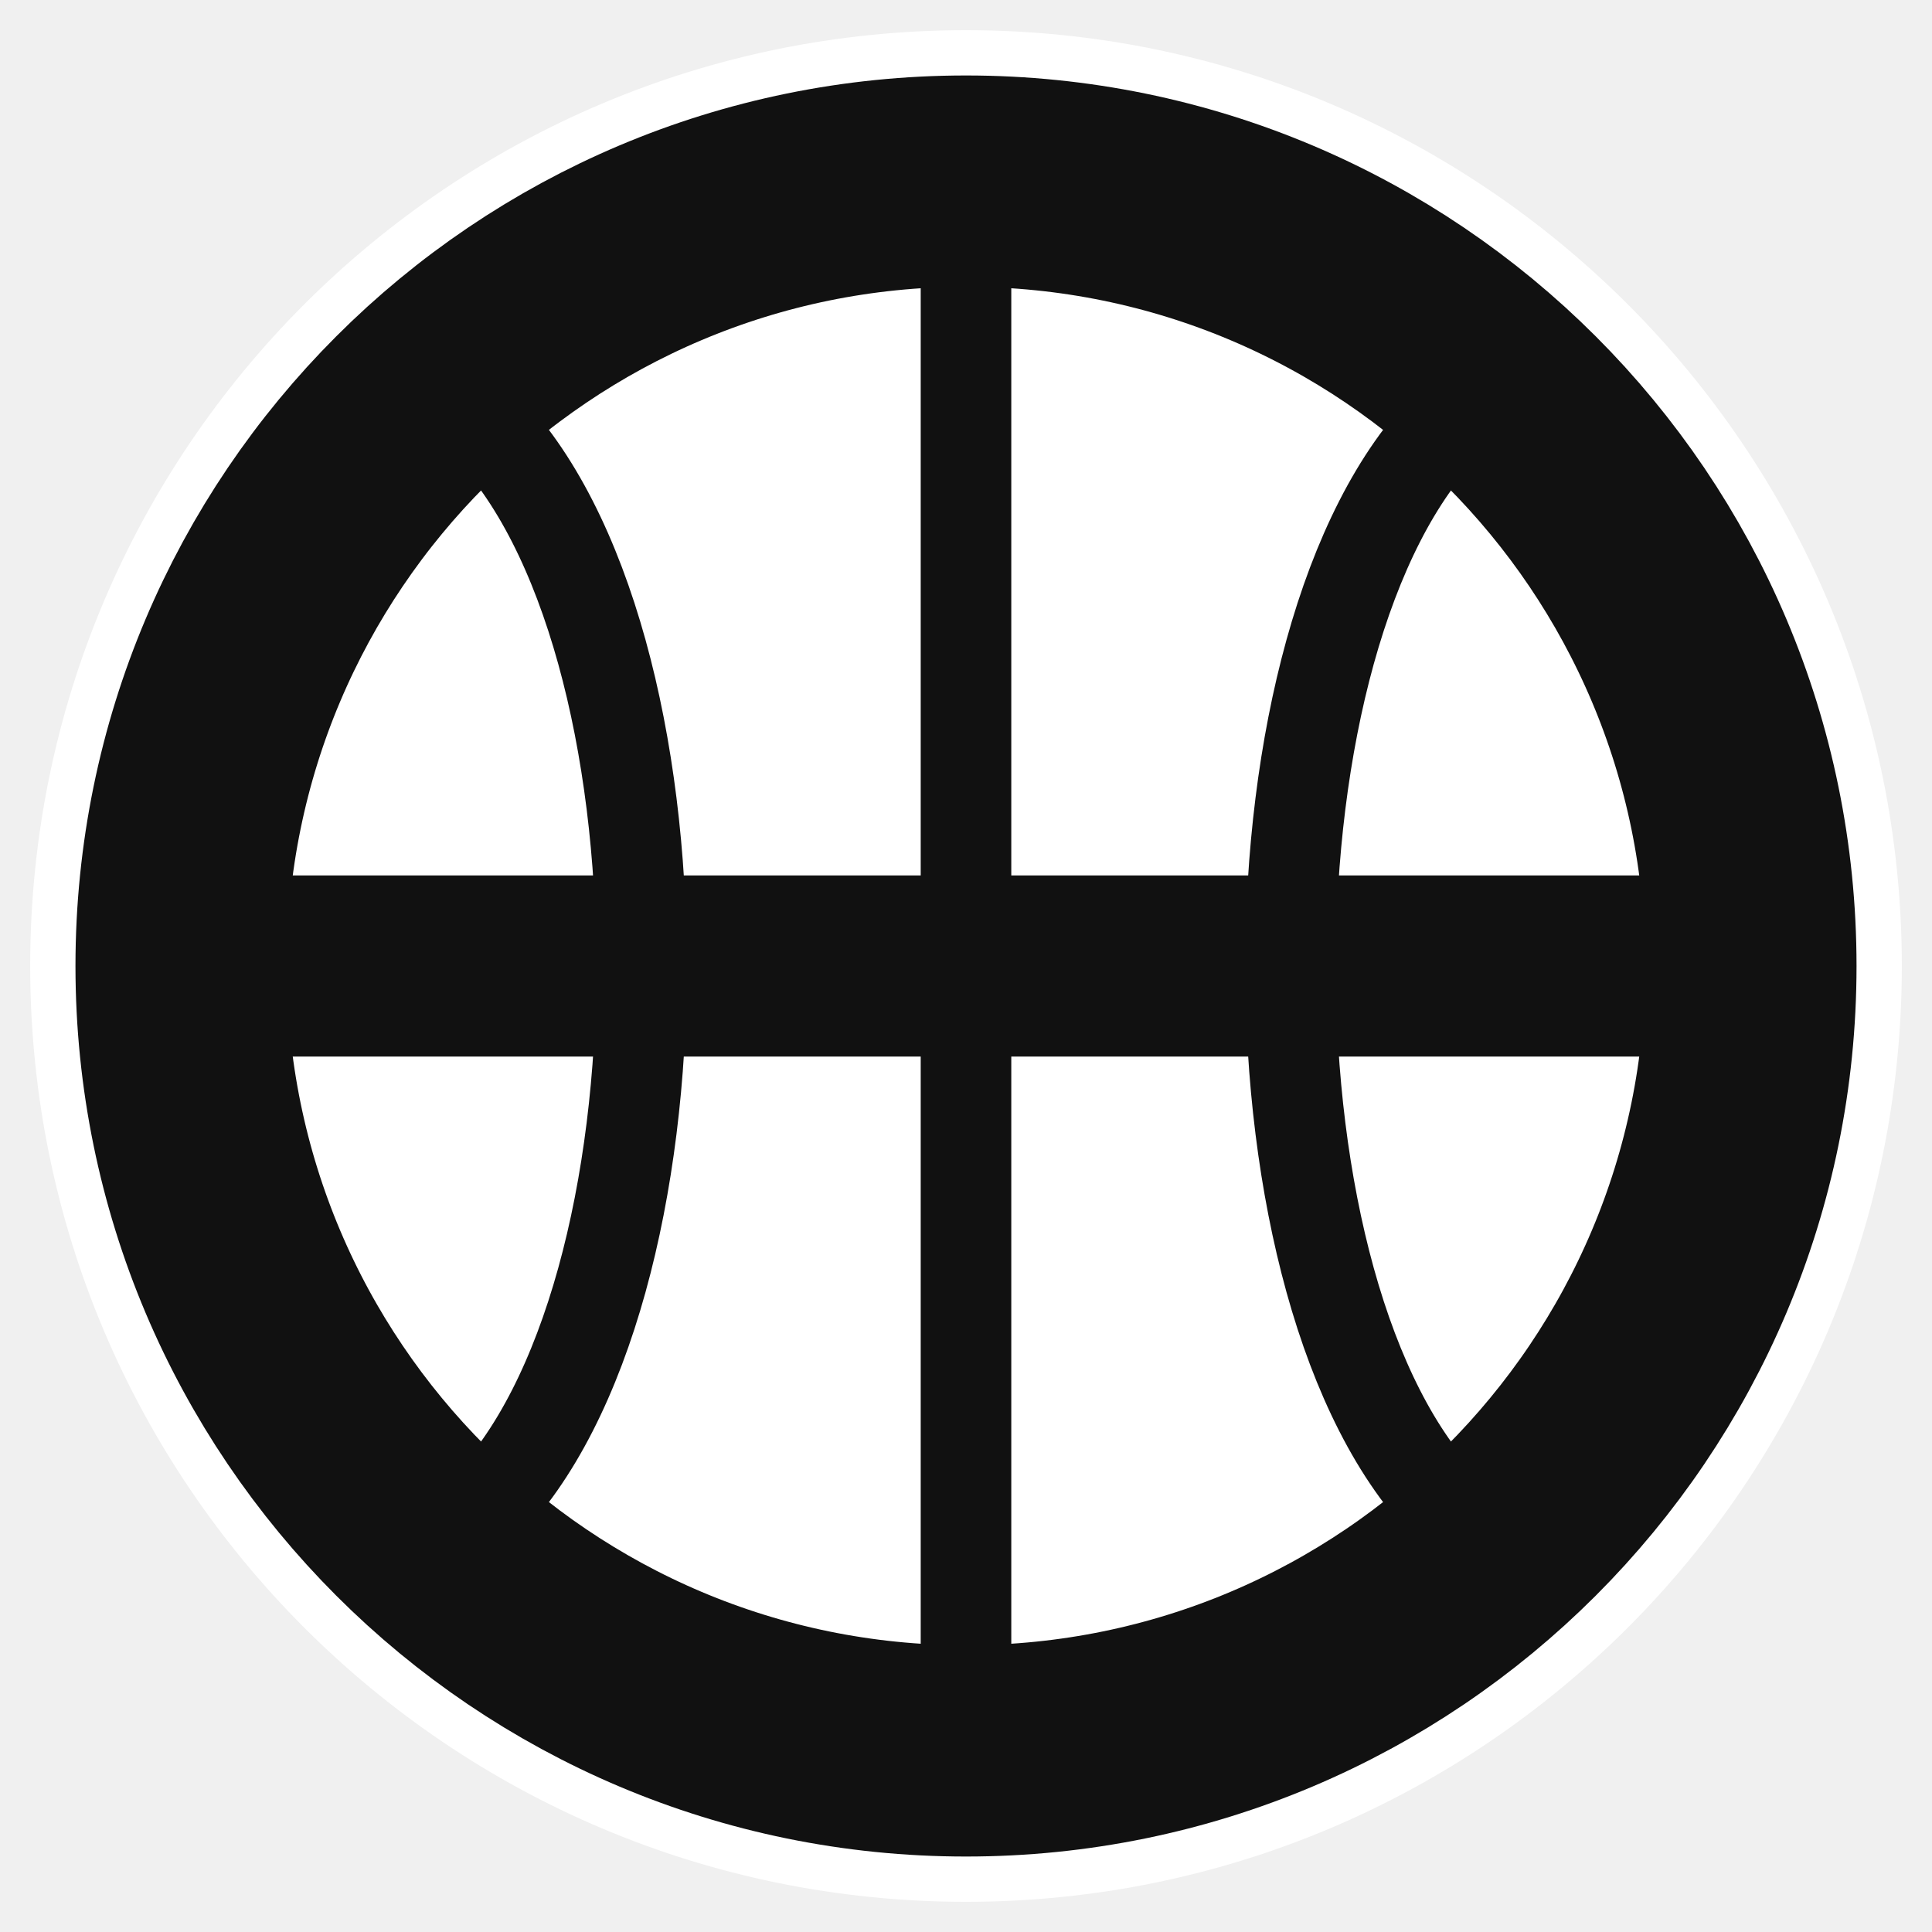
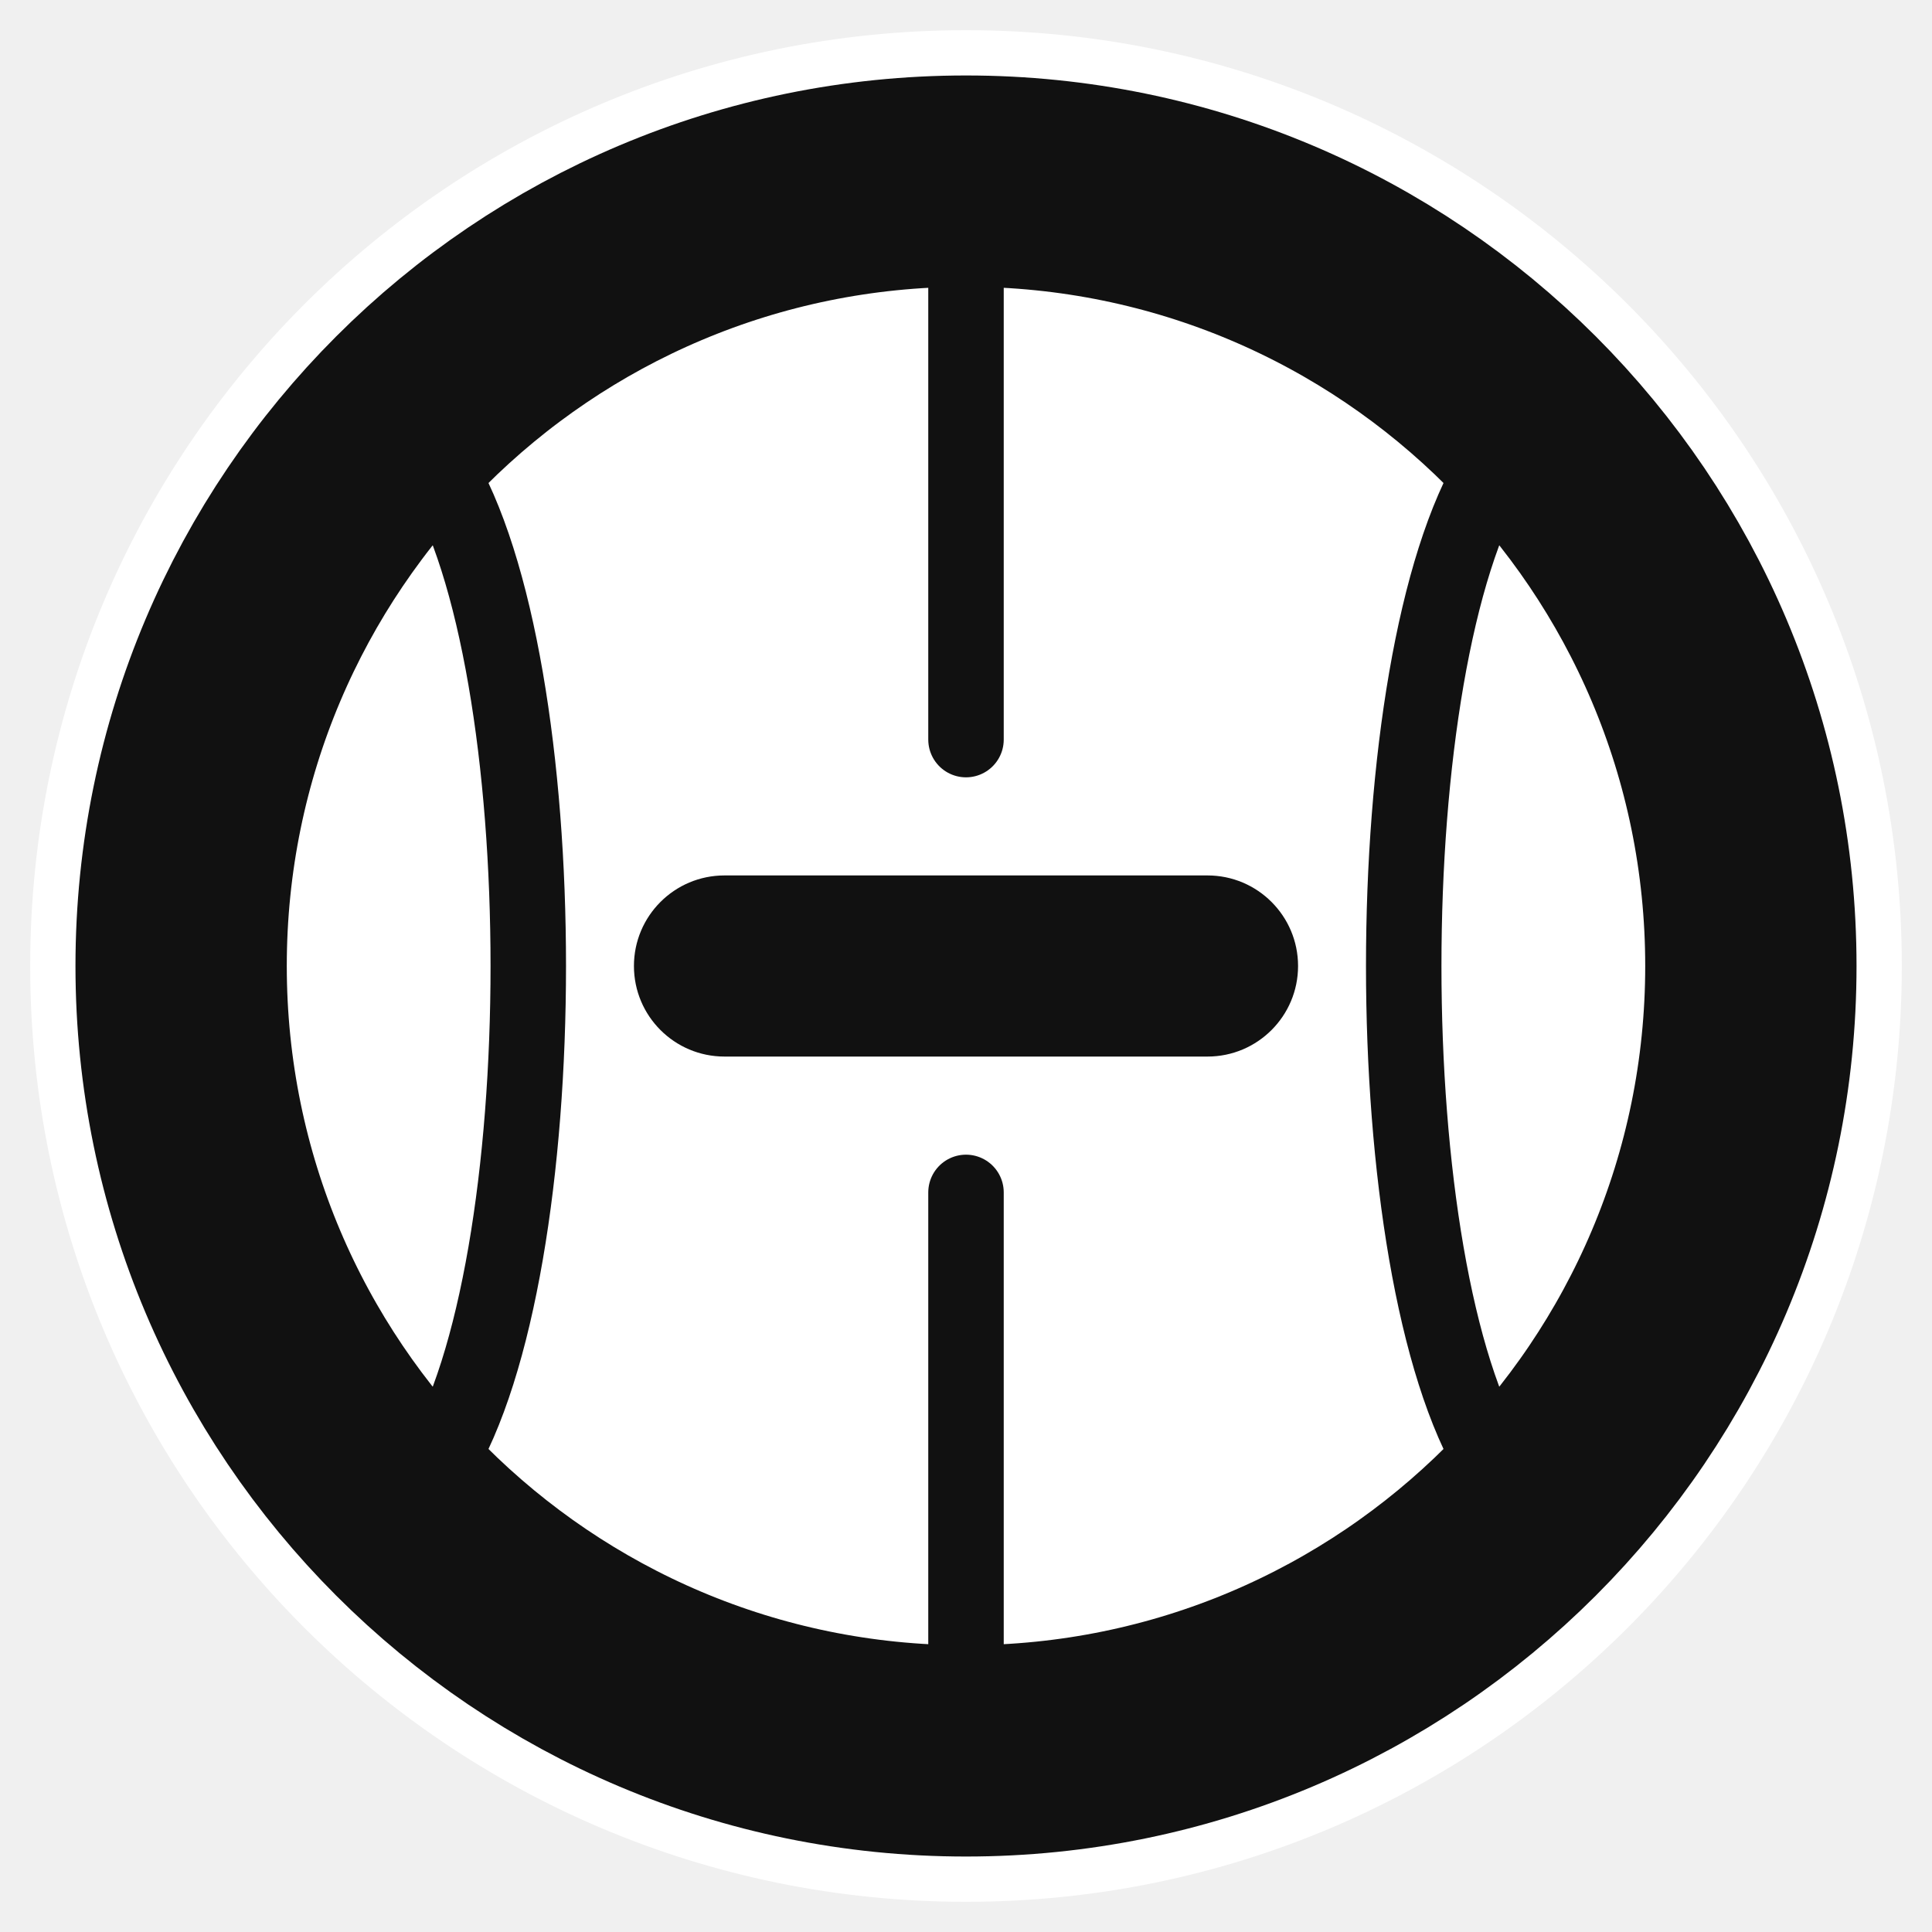
<svg xmlns="http://www.w3.org/2000/svg" viewBox="0 0 64 64" role="img" aria-label="Pelotheta Θ">
  <circle cx="32" cy="32" r="31" fill="#fff" />
-   <g fill="none" stroke="#111" stroke-width="3">
-     <path d="M32 8V56" />
-     <path d="M16 14C23 21 23 43 16 50" />
-     <path d="M48 14C41 21 41 43 48 50" />
+   <g fill="none" stroke="#111" stroke-width="2.5" stroke-linecap="round">
+     <path d="M32 9V24.5" />
+     <path d="M32 39.5V55" />
+     <path d="M14.5 15.5C18.5 22 18.5 42 14.5 48.5" />
+     <path d="M49.5 15.5C45.5 22 45.5 42 49.5 48.5" />
  </g>
-   <rect x="6" y="29" width="52" height="6" fill="#111" />
+   <rect x="21" y="29" width="22" height="6" rx="3" fill="#111" />
  <circle cx="32" cy="32" r="26" fill="none" stroke="#111" stroke-width="7" />
</svg>
